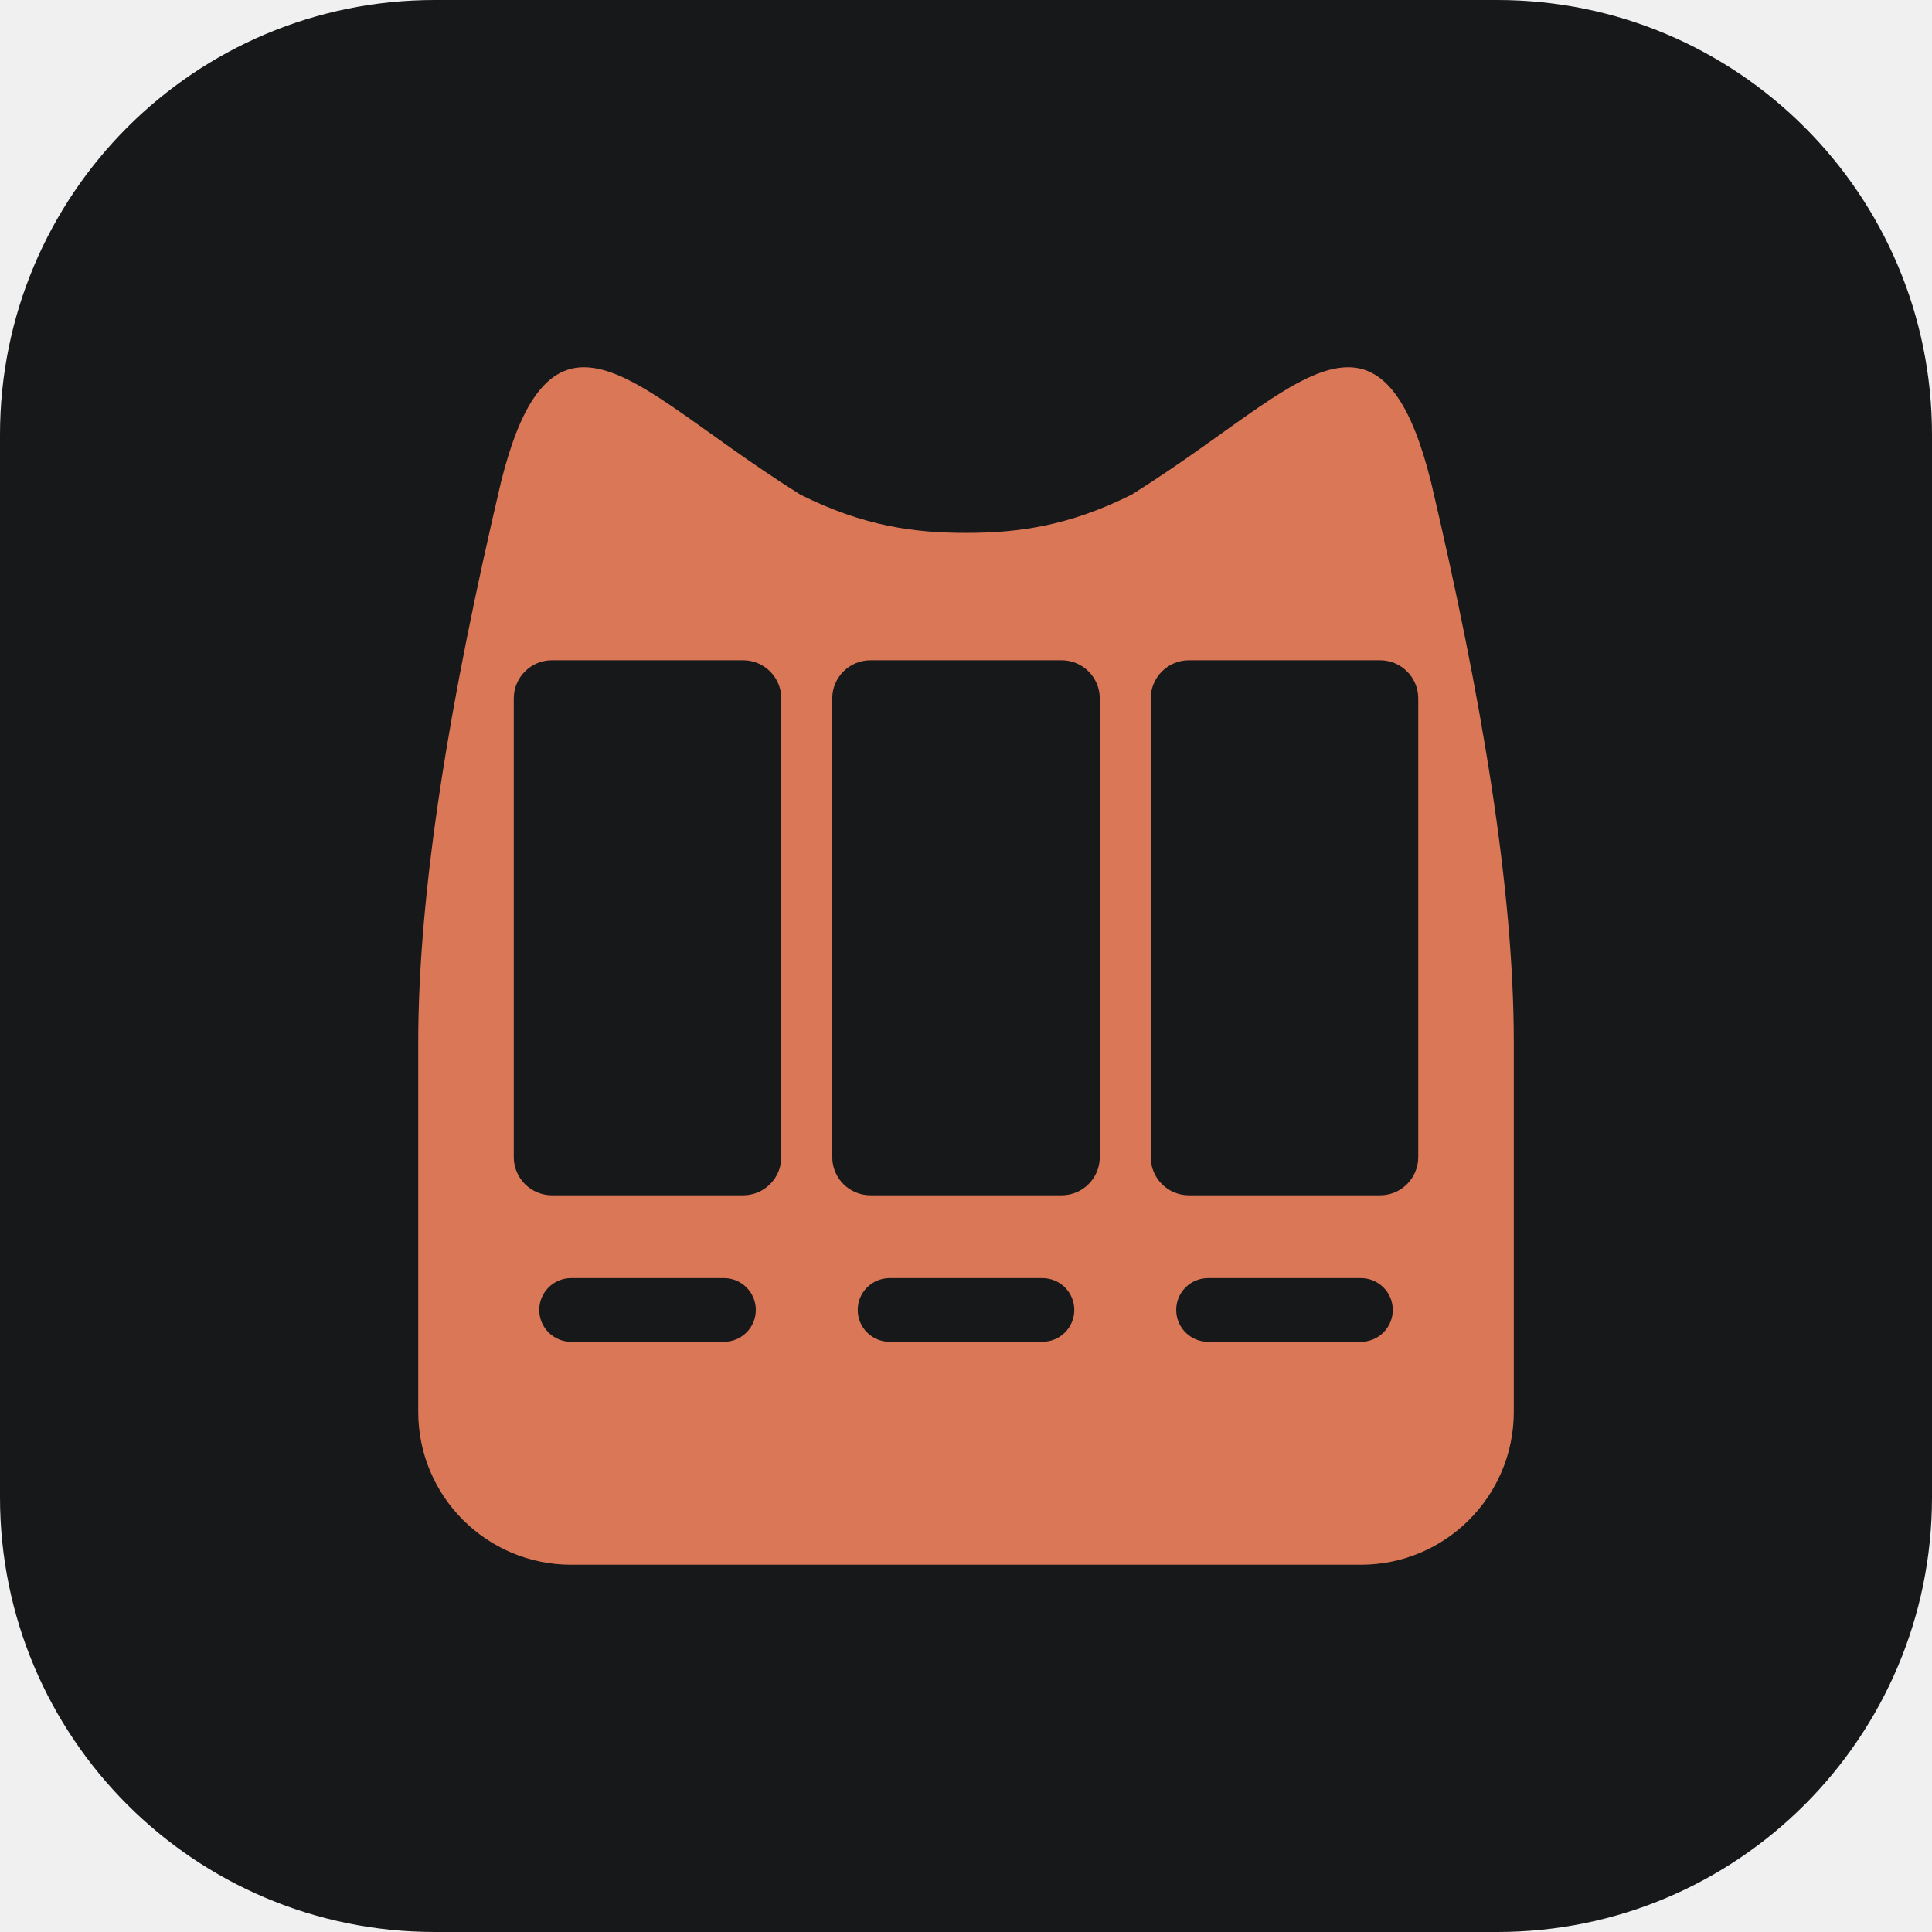
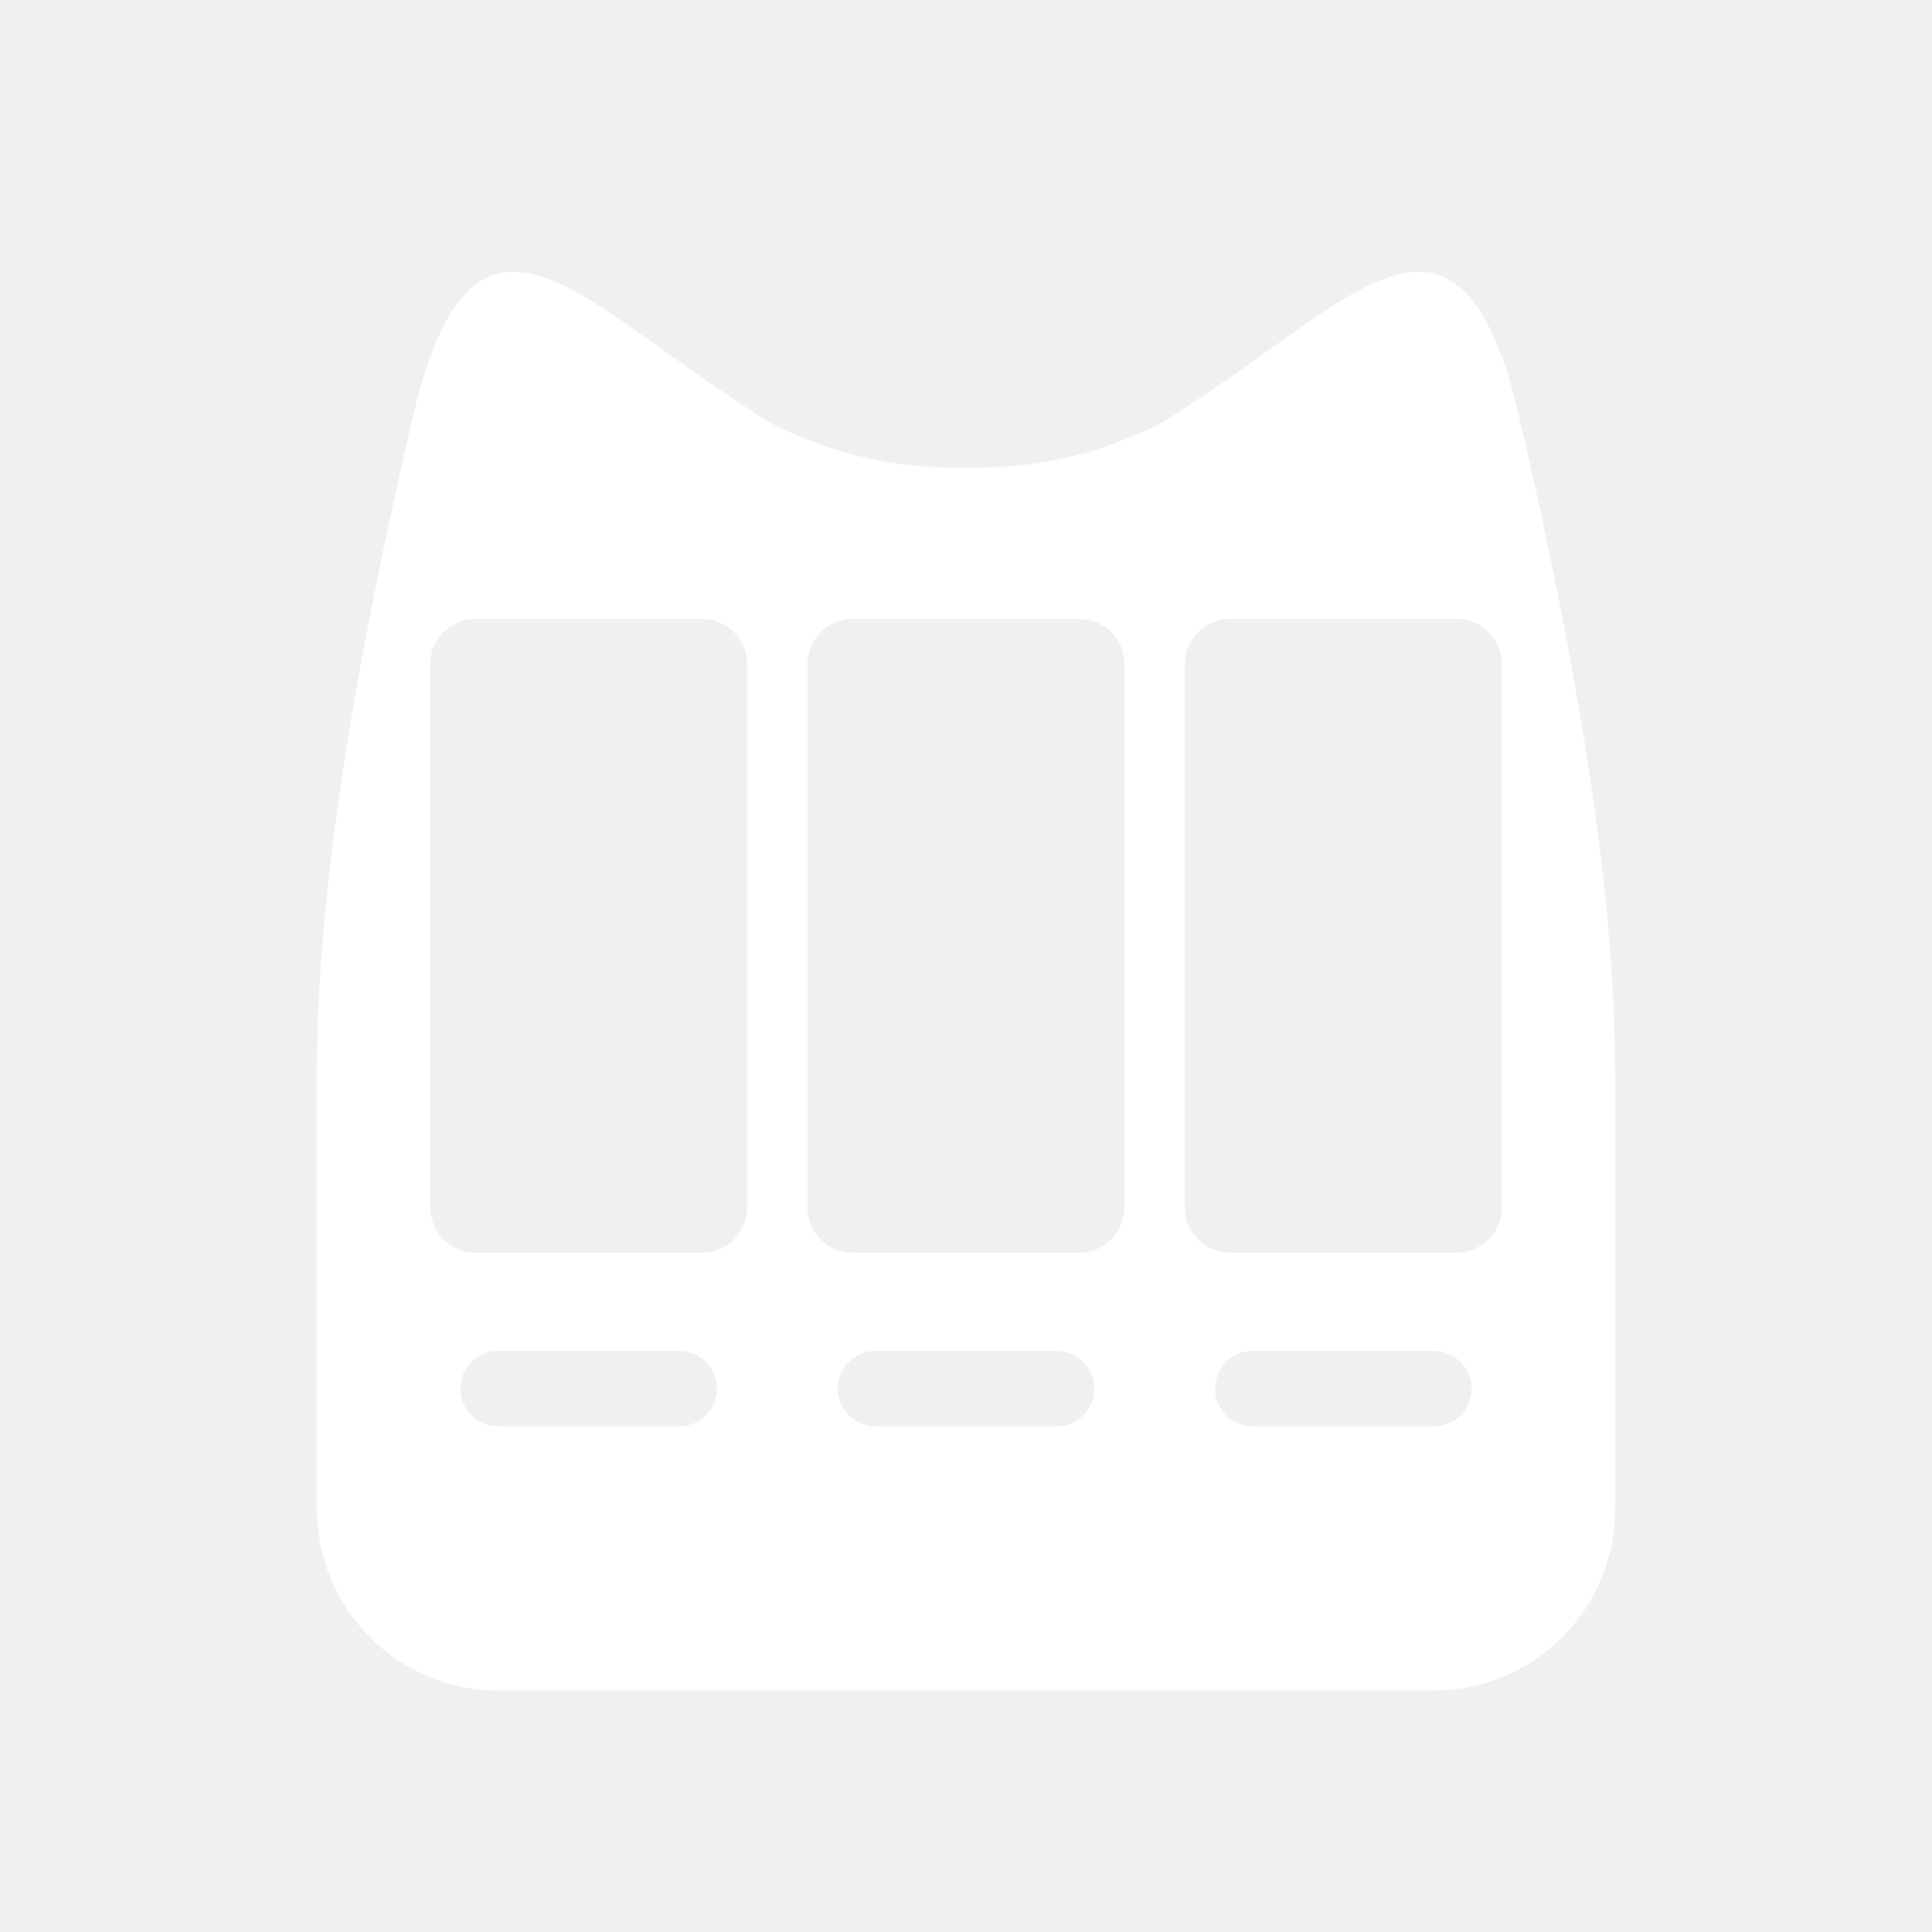
- <svg xmlns="http://www.w3.org/2000/svg" viewBox="0 0 256 256" width="256" height="256">
-   <rect width="256" height="256" rx="57.6" fill="#17181A" />
-   <g transform="translate(19.97 18.28) scale(0.844)" fill="#D97757">
-     <path fill="#D97757" fill-rule="evenodd" d="     M 68 36     C 76 36 86 46 102 56     C 112 61 120 62 128 62     C 136 62 144 61 154 56     C 170 46 180 36 188 36     C 194 36 198 42 201 54     C 209 88 214 118 214 142     L 214 200     C 214 213.25 203.25 224 190 224     L 66 224     C 52.75 224 42 213.25 42 200     L 42 142     C 42 118 47 88 55 54     C 58 42 62 36 68 36     Z     M 57 88     A 6 6 0 0 1 63 82     L 93 82     A 6 6 0 0 1 99 88     L 99 160     A 6 6 0 0 1 93 166     L 63 166     A 6 6 0 0 1 57 160     Z     M 107 88     A 6 6 0 0 1 113 82     L 143 82     A 6 6 0 0 1 149 88     L 149 160     A 6 6 0 0 1 143 166     L 113 166     A 6 6 0 0 1 107 160     Z     M 157 88     A 6 6 0 0 1 163 82     L 193 82     A 6 6 0 0 1 199 88     L 199 160     A 6 6 0 0 1 193 166     L 163 166     A 6 6 0 0 1 157 160     Z     M 61 184     A 5 5 0 0 1 66 179     L 90 179     A 5 5 0 0 1 95 184     A 5 5 0 0 1 90 189     L 66 189     A 5 5 0 0 1 61 184     Z     M 111 184     A 5 5 0 0 1 116 179     L 140 179     A 5 5 0 0 1 145 184     A 5 5 0 0 1 140 189     L 116 189     A 5 5 0 0 1 111 184     Z     M 161 184     A 5 5 0 0 1 166 179     L 190 179     A 5 5 0 0 1 195 184     A 5 5 0 0 1 190 189     L 166 189     A 5 5 0 0 1 161 184     Z   " />
-   </g>
+ <svg xmlns="http://www.w3.org/2000/svg" fill="#ffffff" viewBox="0 0 256 256" width="256" height="256">
+   <path fill="#ffffff" fill-rule="evenodd" d="     M 68 36     C 76 36 86 46 102 56     C 112 61 120 62 128 62     C 136 62 144 61 154 56     C 170 46 180 36 188 36     C 194 36 198 42 201 54     C 209 88 214 118 214 142     L 214 200     C 214 213.25 203.25 224 190 224     L 66 224     C 52.75 224 42 213.25 42 200     L 42 142     C 42 118 47 88 55 54     C 58 42 62 36 68 36     Z     M 57 88     A 6 6 0 0 1 63 82     L 93 82     A 6 6 0 0 1 99 88     L 99 160     A 6 6 0 0 1 93 166     L 63 166     A 6 6 0 0 1 57 160     Z     M 107 88     A 6 6 0 0 1 113 82     L 143 82     A 6 6 0 0 1 149 88     L 149 160     A 6 6 0 0 1 143 166     L 113 166     A 6 6 0 0 1 107 160     Z     M 157 88     A 6 6 0 0 1 163 82     L 193 82     A 6 6 0 0 1 199 88     L 199 160     A 6 6 0 0 1 193 166     L 163 166     A 6 6 0 0 1 157 160     Z     M 61 184     A 5 5 0 0 1 66 179     L 90 179     A 5 5 0 0 1 95 184     A 5 5 0 0 1 90 189     L 66 189     A 5 5 0 0 1 61 184     Z     M 111 184     A 5 5 0 0 1 116 179     L 140 179     A 5 5 0 0 1 145 184     A 5 5 0 0 1 140 189     L 116 189     A 5 5 0 0 1 111 184     Z     M 161 184     A 5 5 0 0 1 166 179     L 190 179     A 5 5 0 0 1 195 184     A 5 5 0 0 1 190 189     L 166 189     A 5 5 0 0 1 161 184     Z   " />
</svg>
